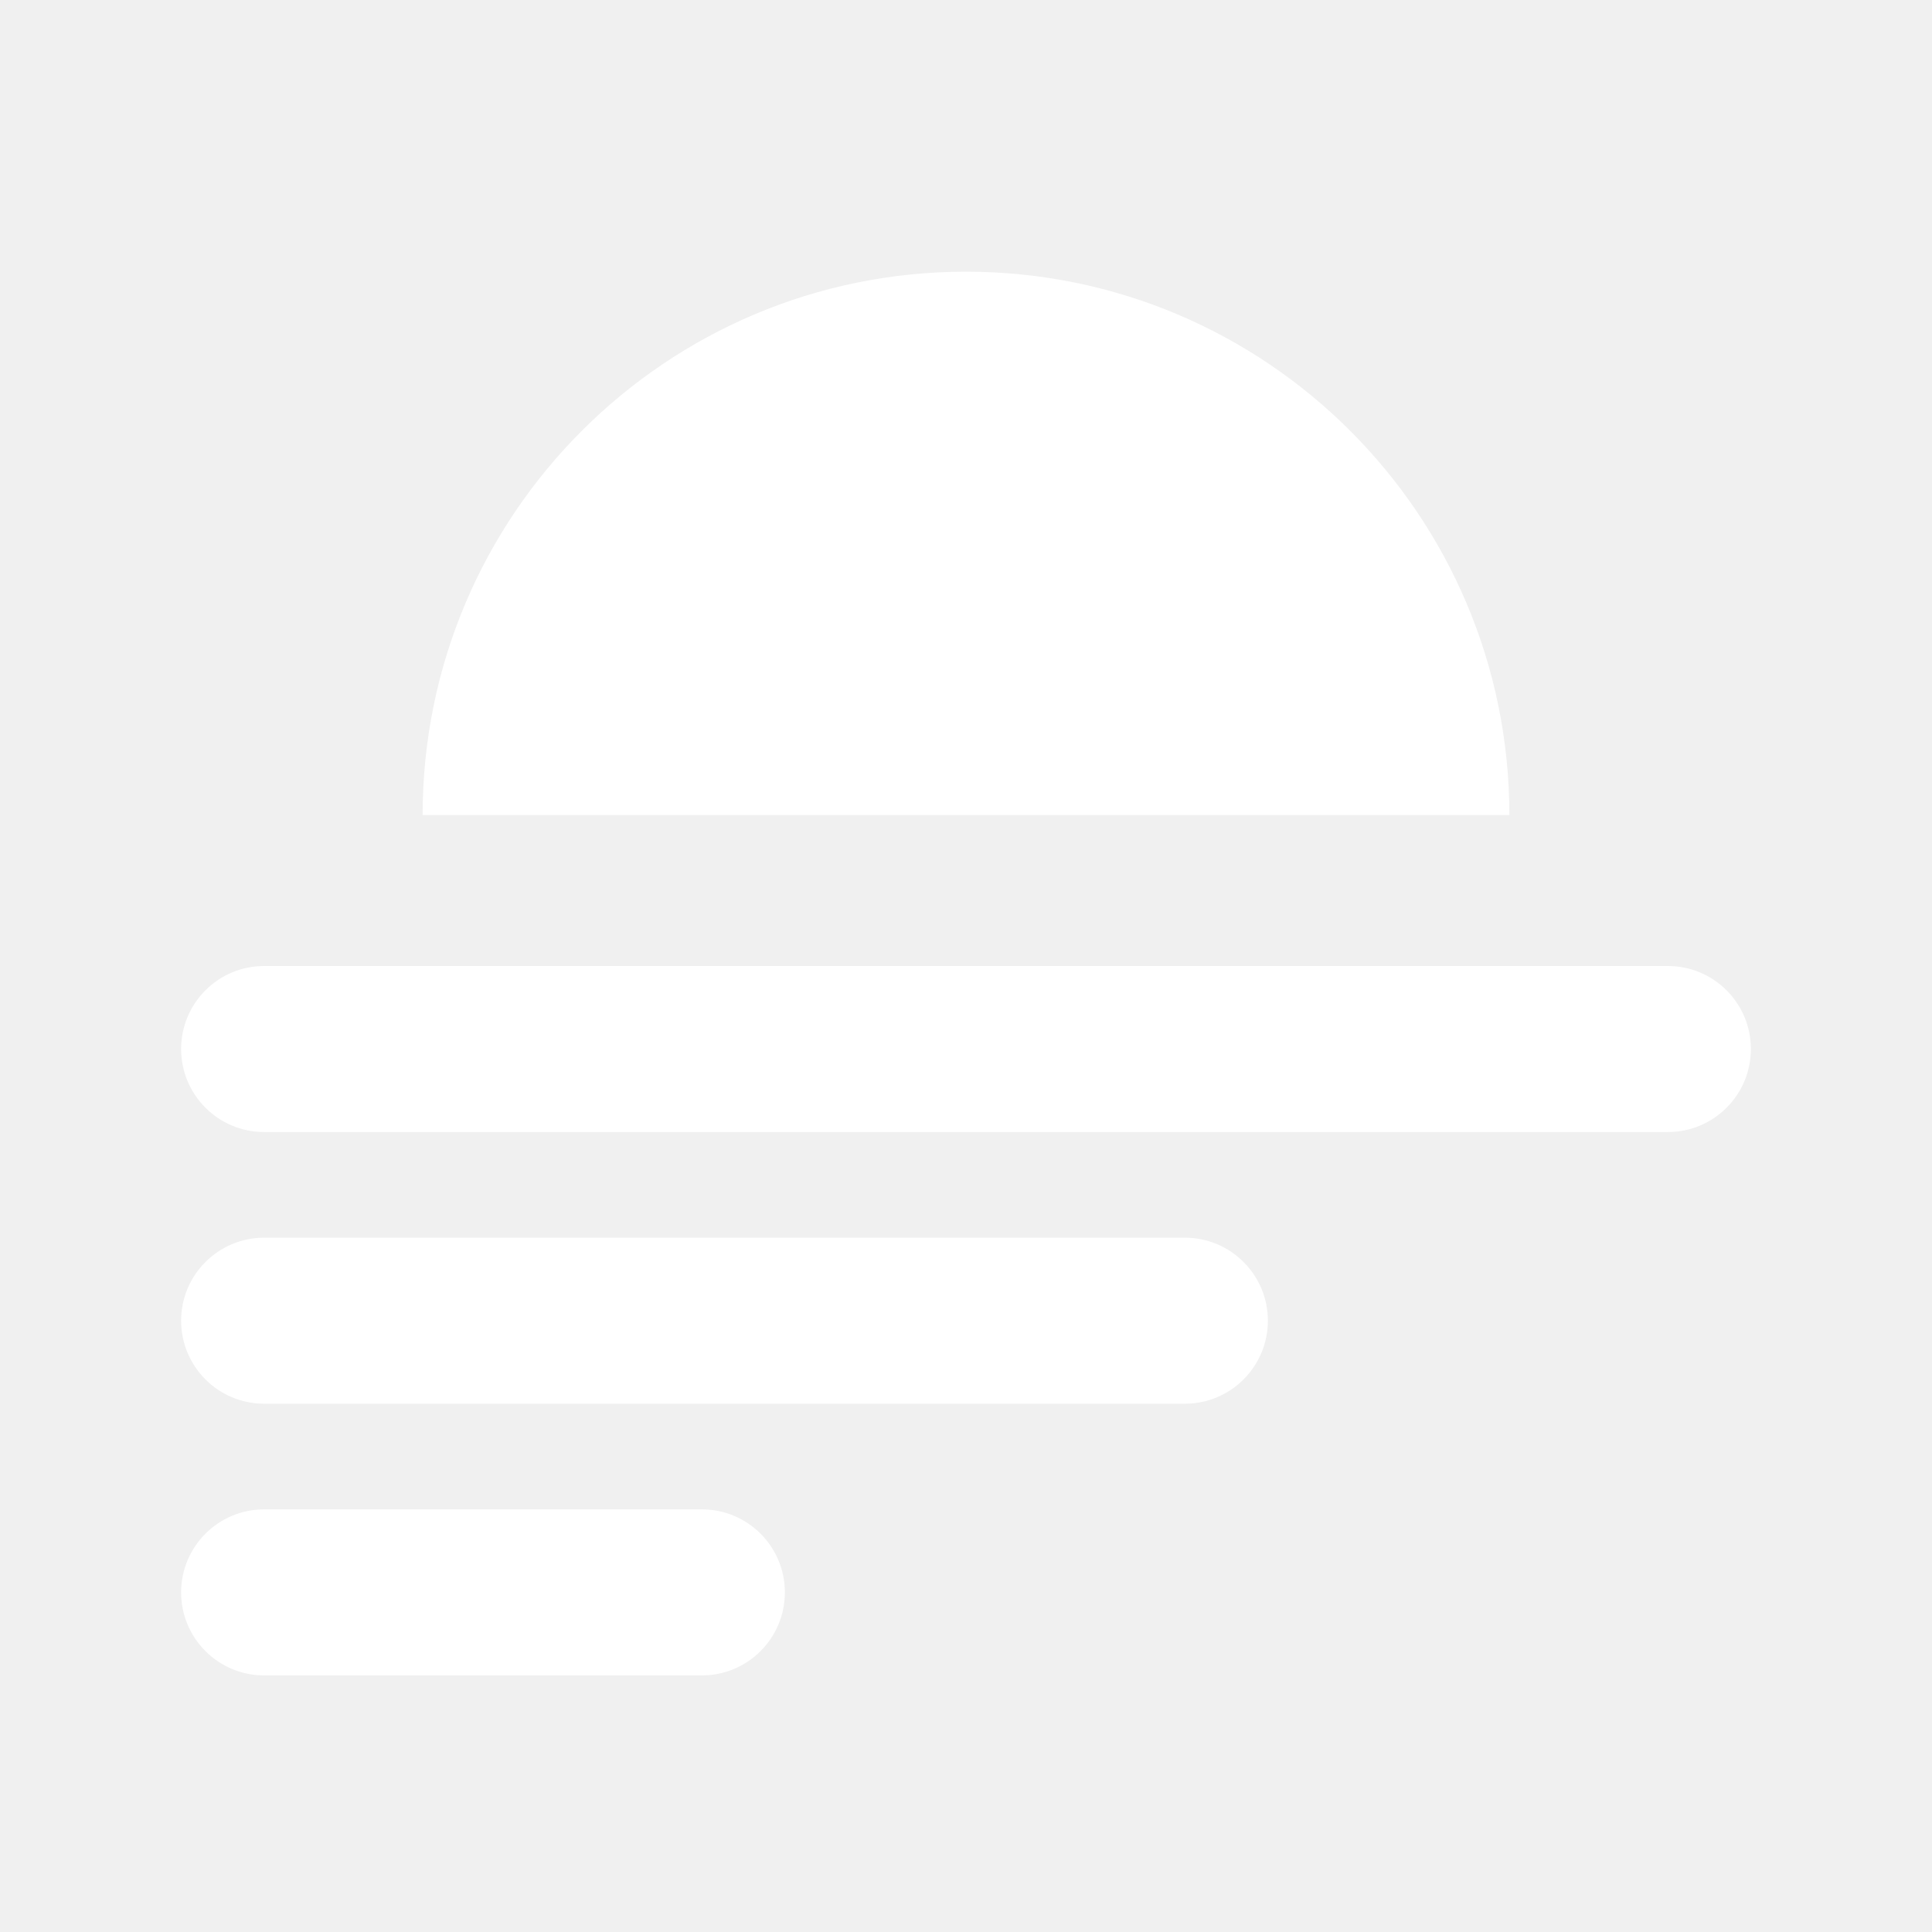
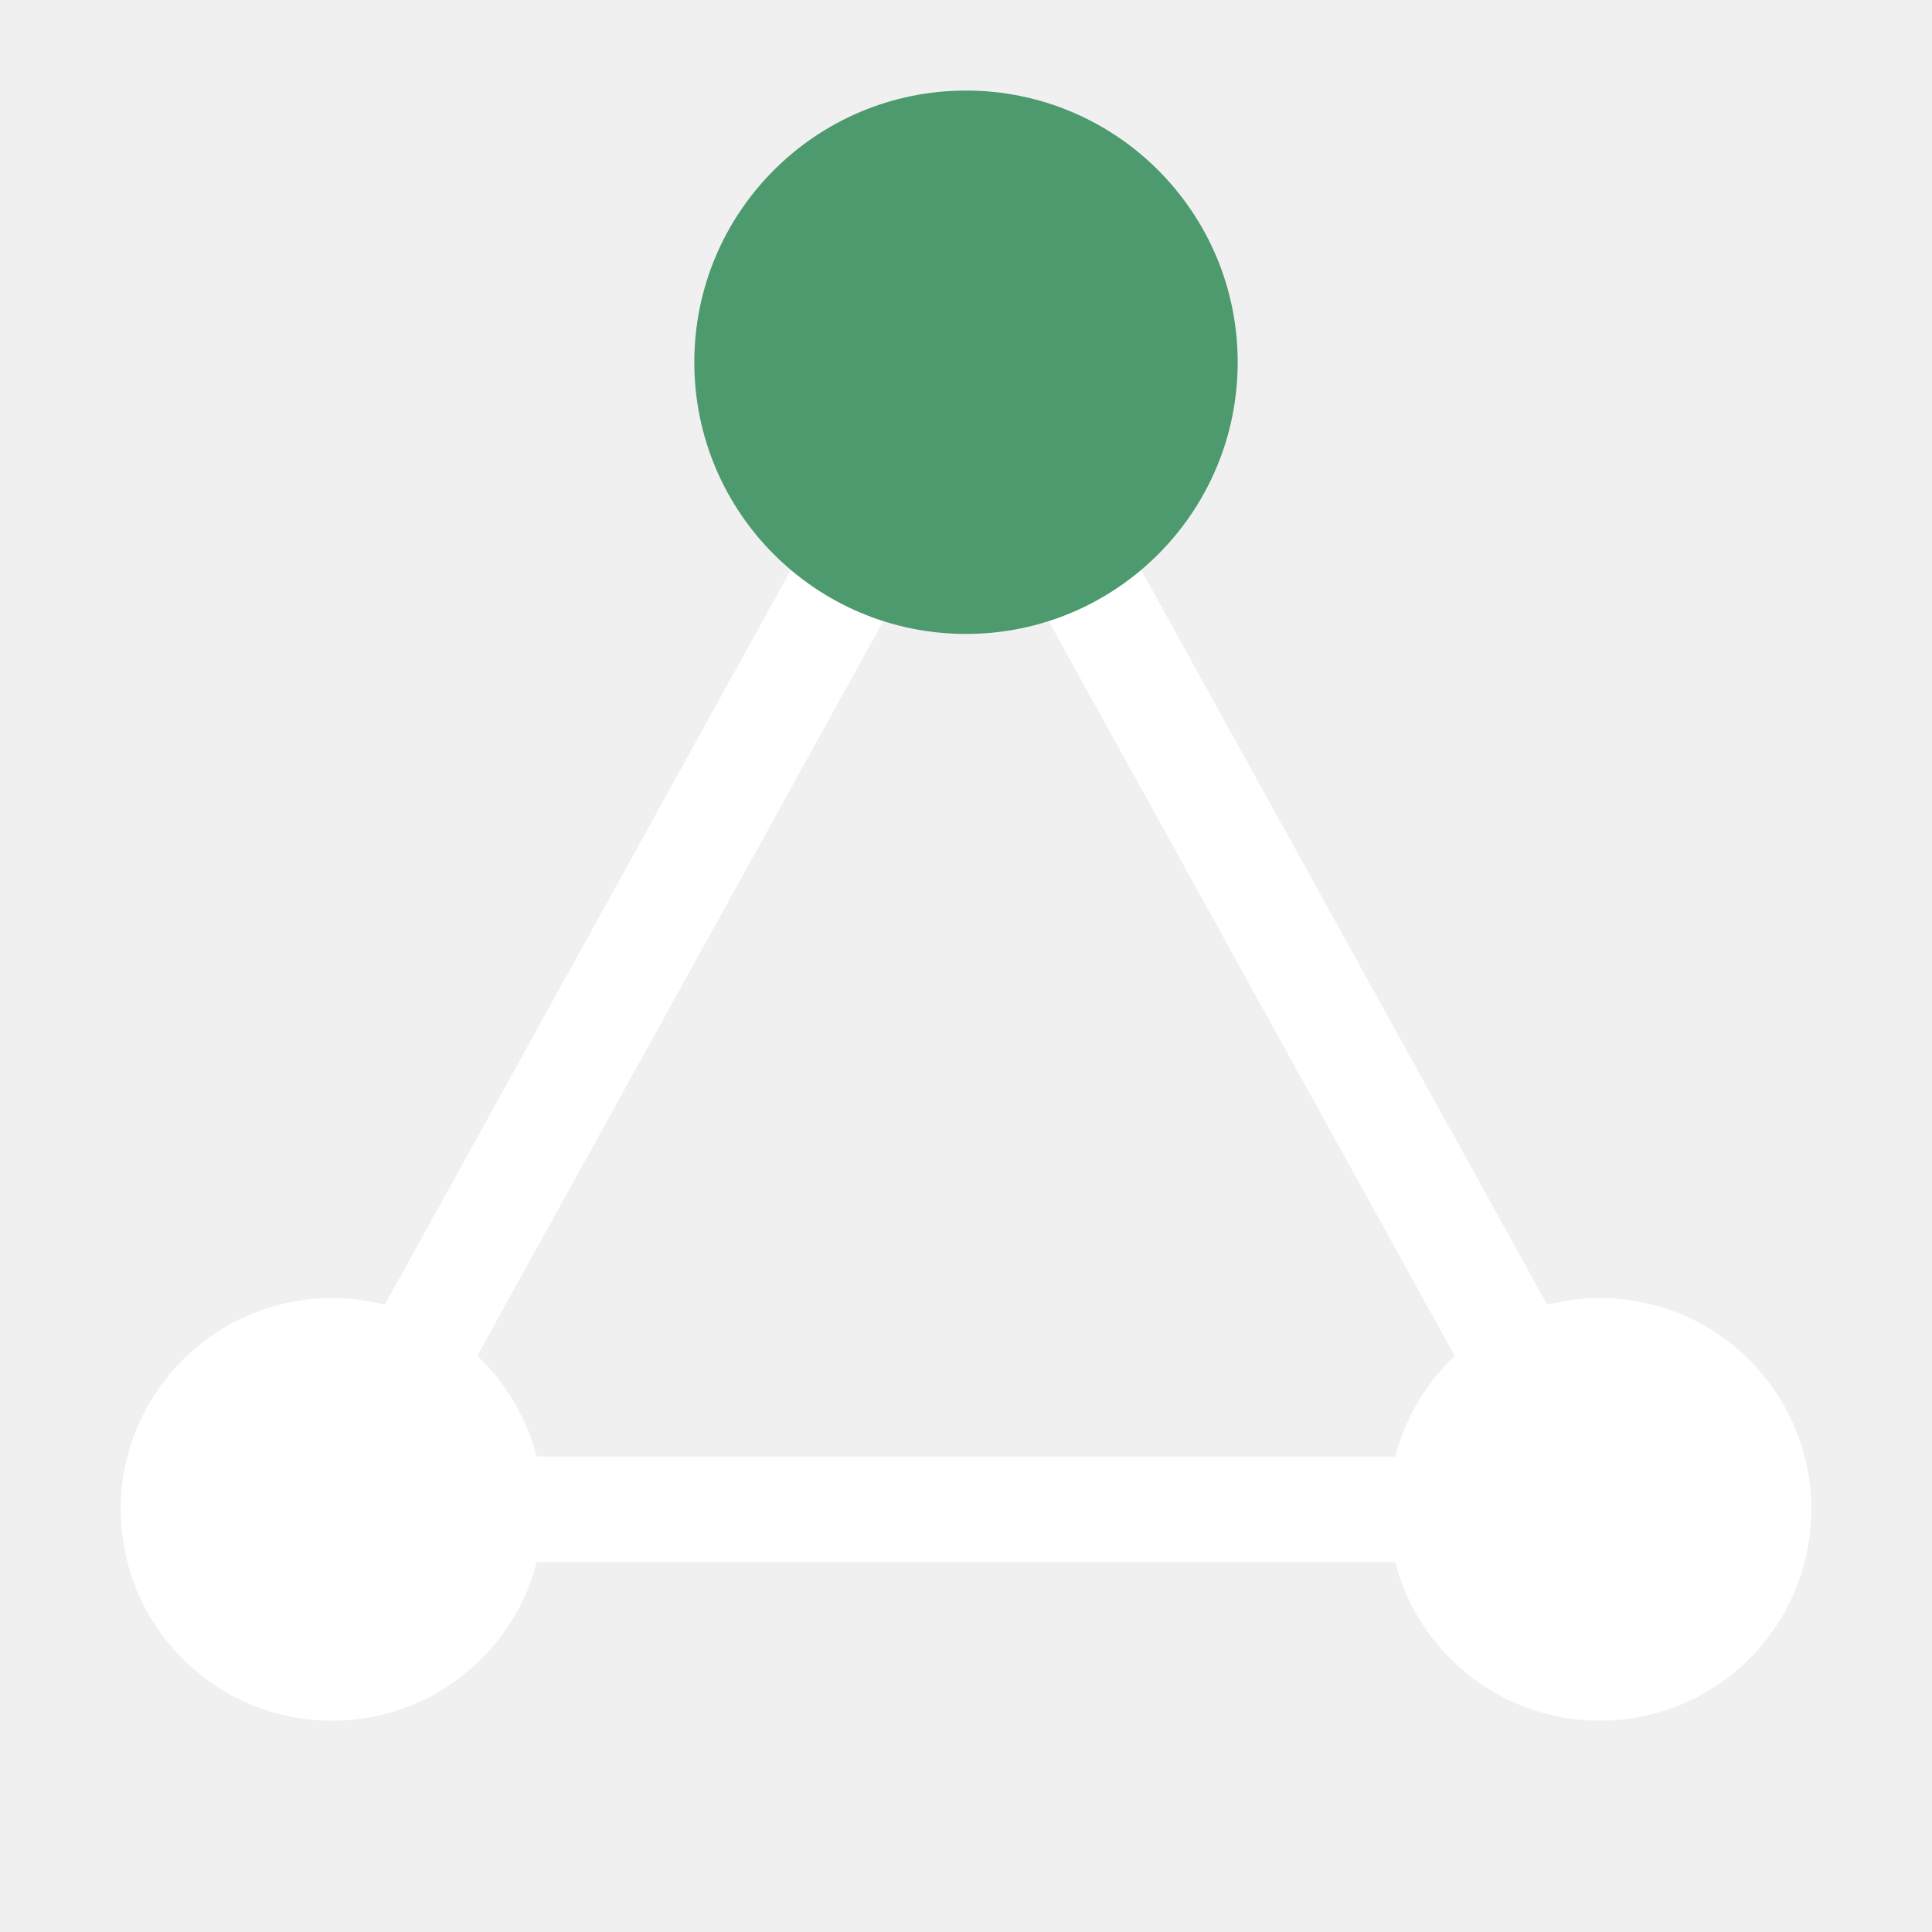
- <svg xmlns="http://www.w3.org/2000/svg" viewBox="0 0 64 64" fill="#fff">
-   <path d="M14 27A18 18 0 0 1 50 27Z" />
-   <rect x="6" y="32" width="52" height="5.5" rx="2.75" />
-   <rect x="6" y="41" width="36" height="5.5" rx="2.75" />
-   <rect x="6" y="50" width="20" height="5.5" rx="2.75" />
+ <svg xmlns="http://www.w3.org/2000/svg" viewBox="0 0 64 64">
+   <path d="M32 12 L53 50 H11 Z" fill="none" stroke="#fff" stroke-width="3.5" stroke-linejoin="round" />
+   <circle cx="11" cy="50" r="7" fill="#fff" />
+   <circle cx="53" cy="50" r="7" fill="#fff" />
+   <circle cx="32" cy="12" r="9" fill="#4C9A6E" />
</svg>
